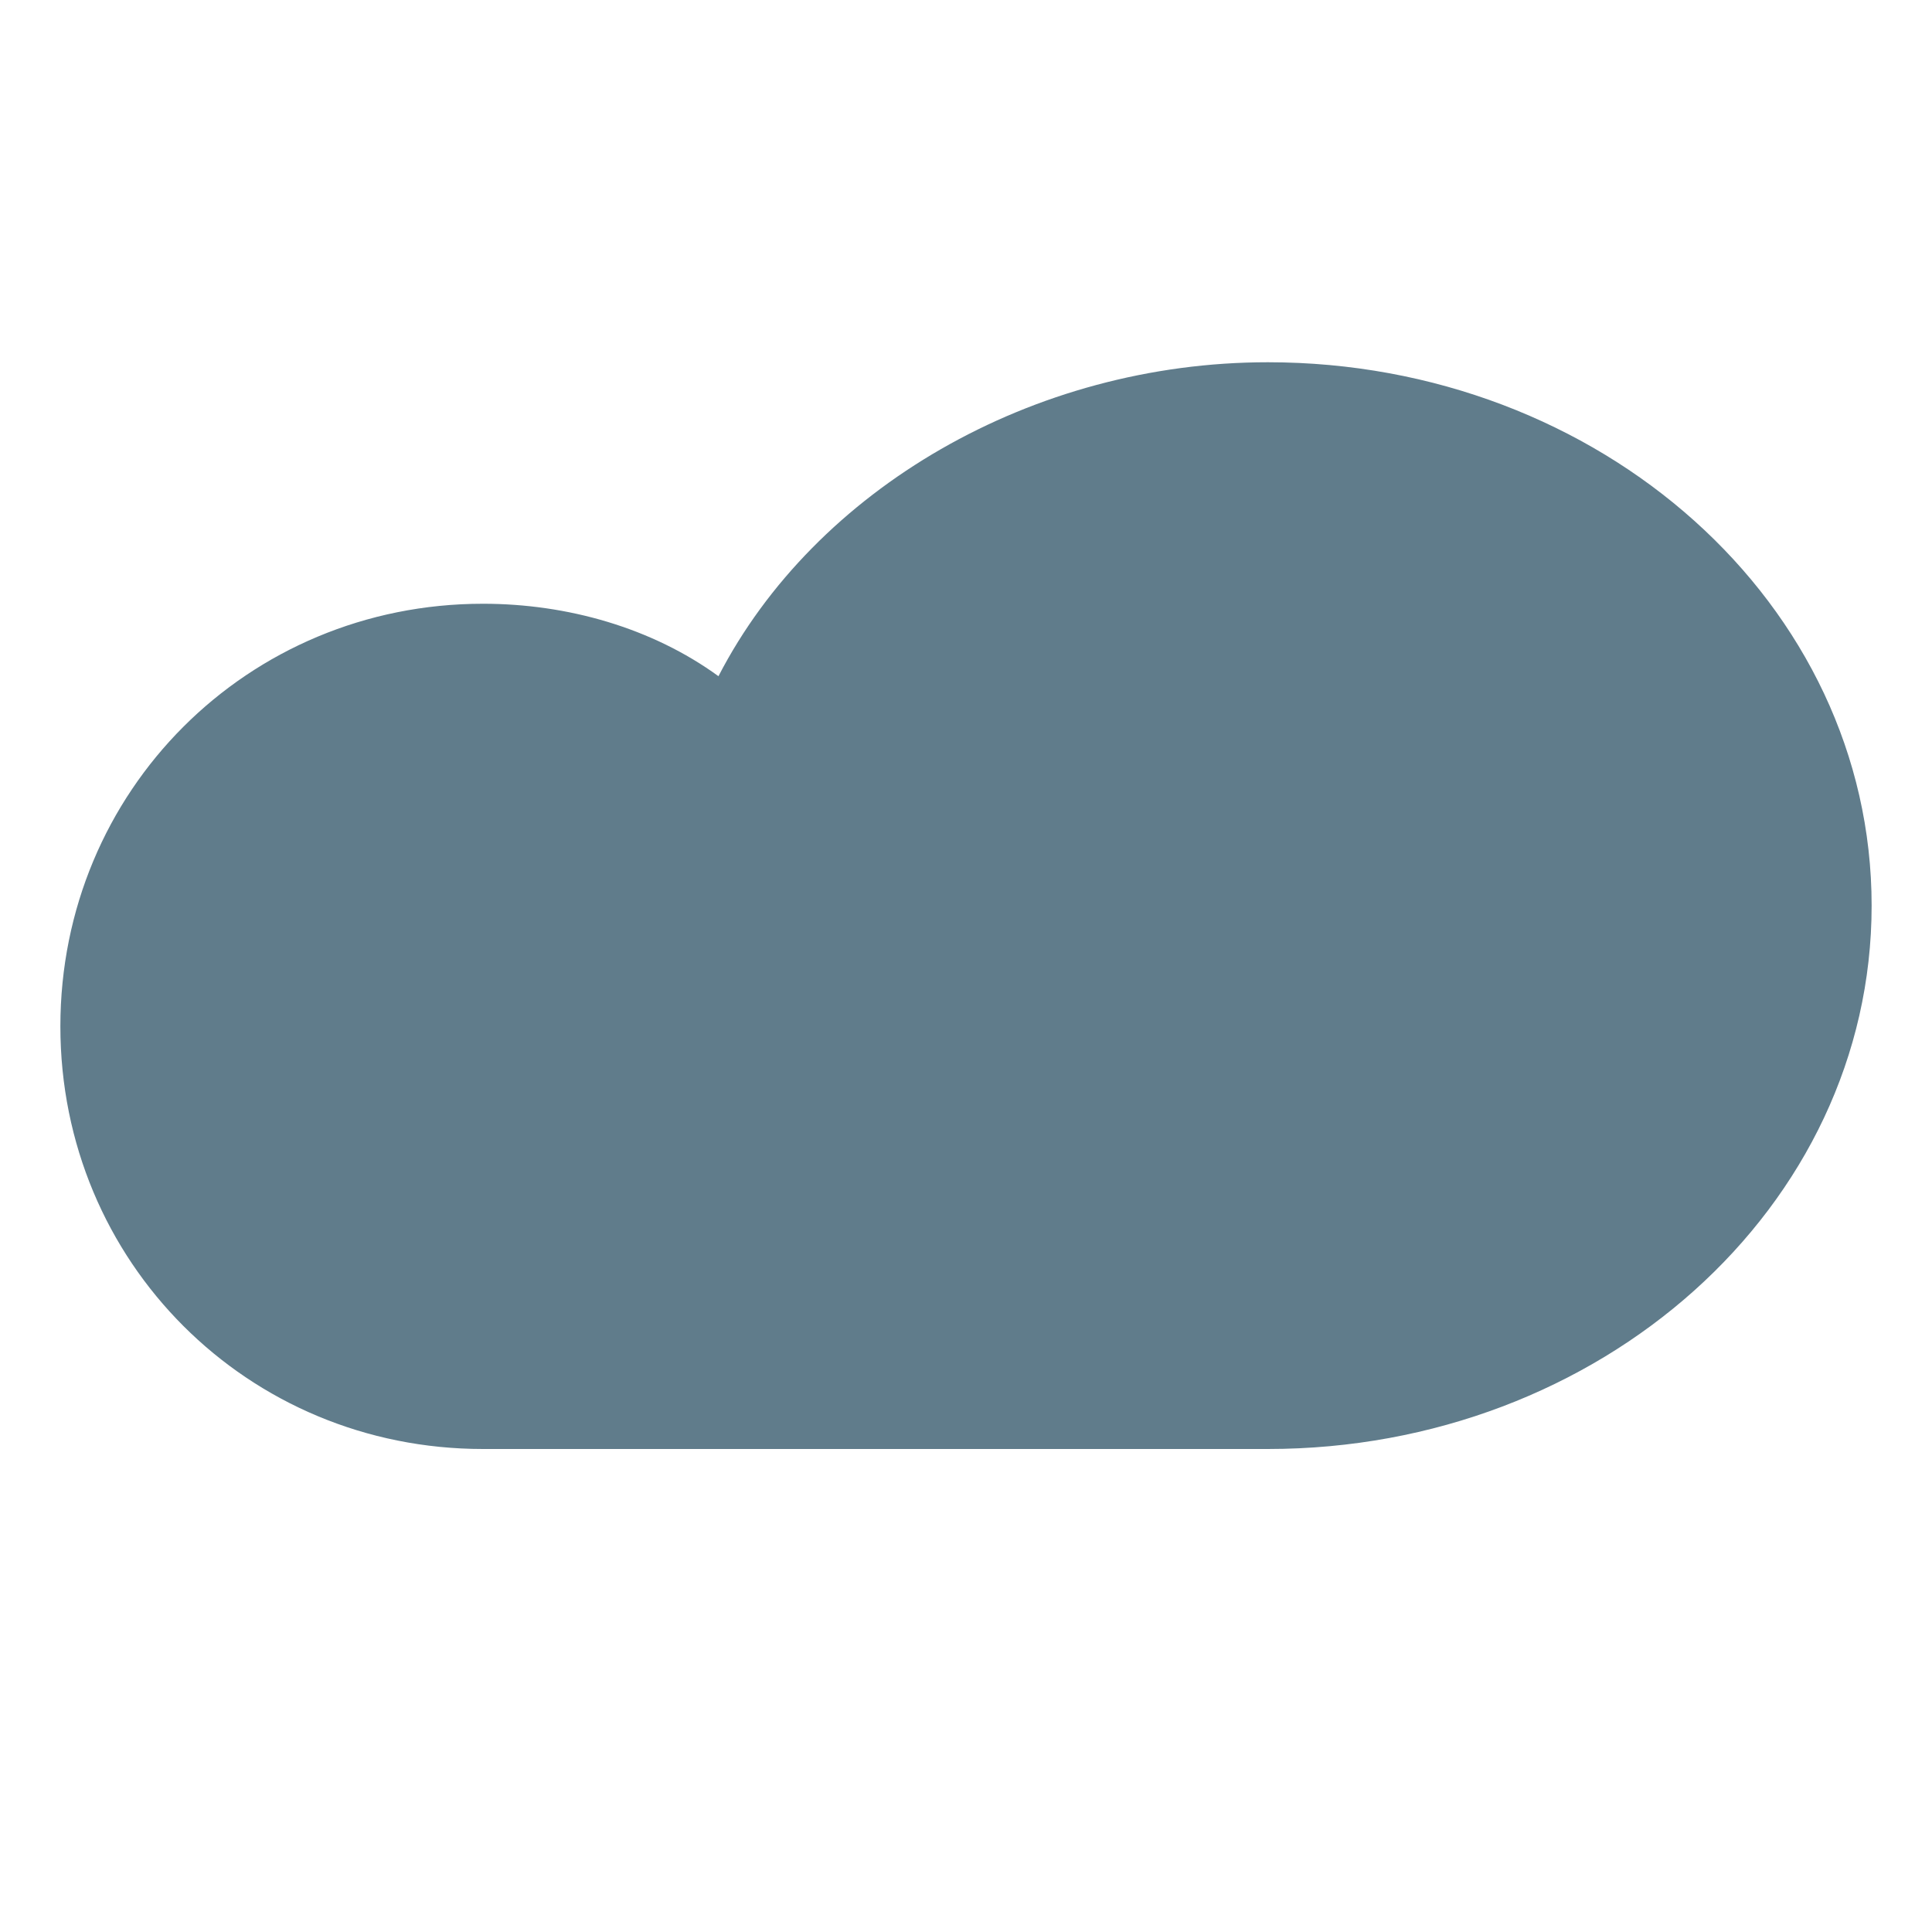
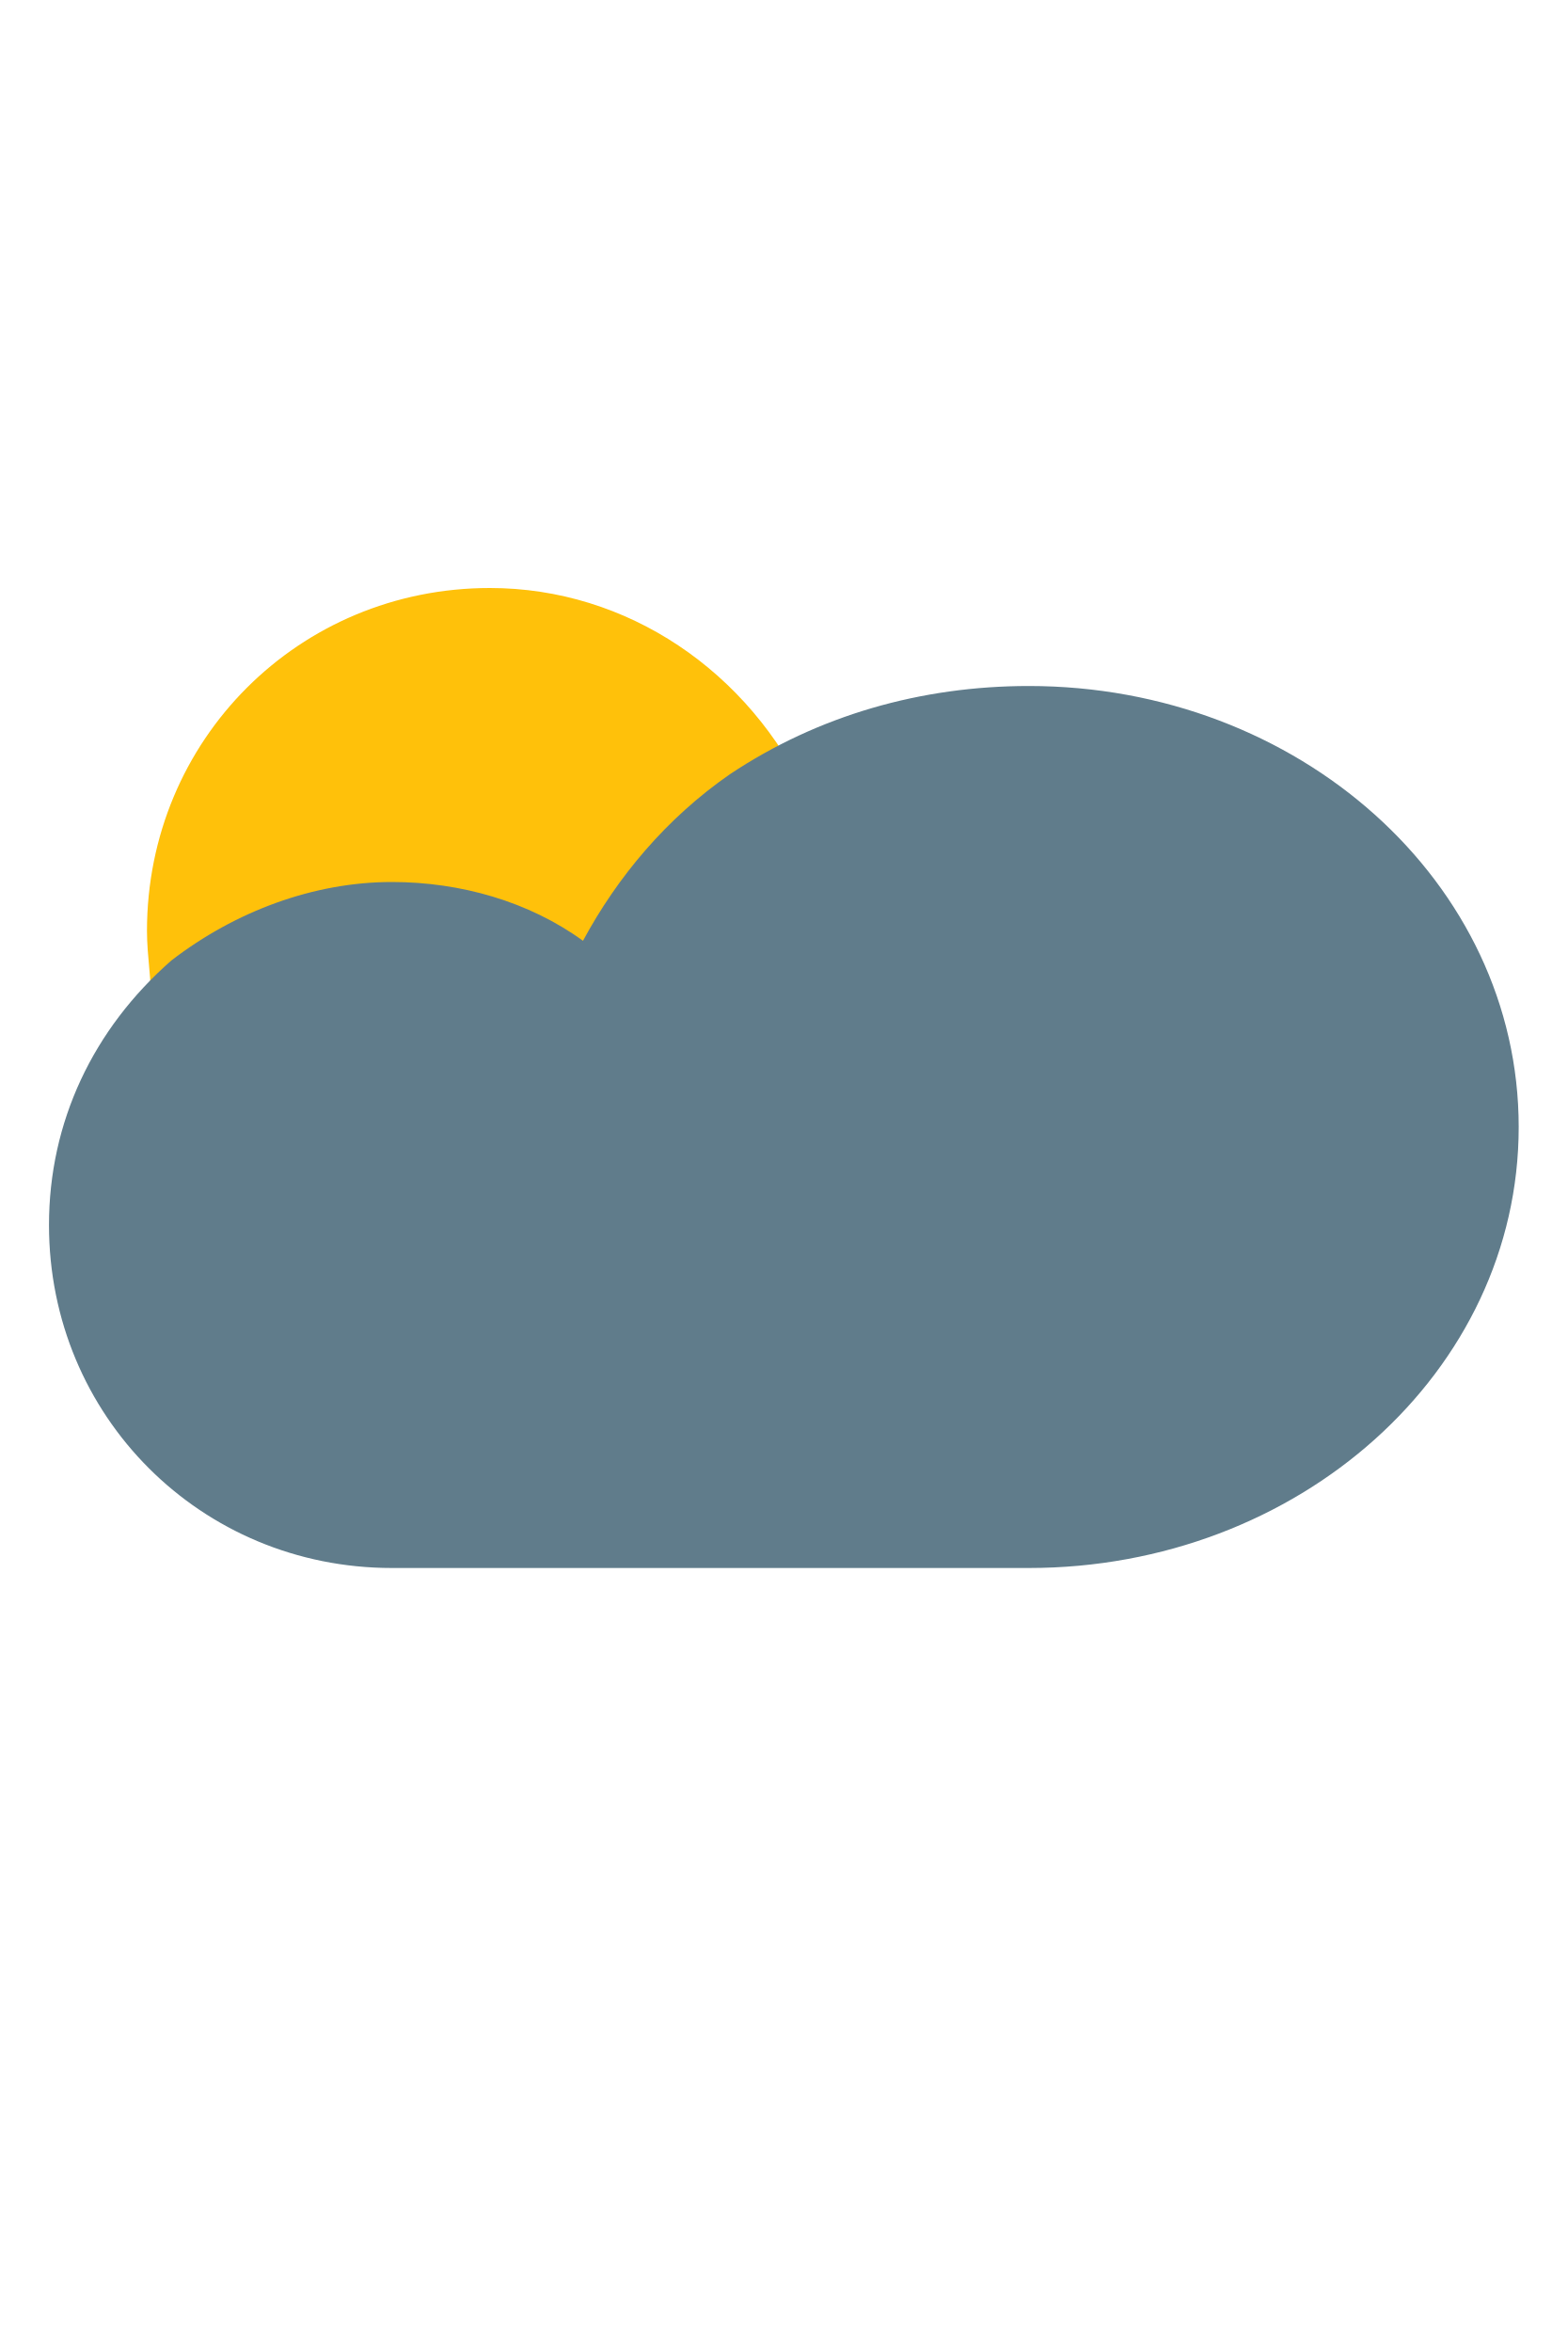
- <svg xmlns="http://www.w3.org/2000/svg" width="25px" height="25px" enable-background="new 0 0 32 32" viewBox="0 0 32 32">
-   <path d="m21 6c-3.9 0-7.5 2.1-9.1 5.2-1.1-.8-2.5-1.2-3.9-1.2-3.9 0-7 3.1-7 7s3.1 7 7 7h13c5.5 0 10-4 10-9s-4.5-9-10-9z" fill="#607c8b" />
+ <svg xmlns="http://www.w3.org/2000/svg" width="50px" height="75px" enableBackground="new 0 0 32 32" viewBox="0 0 32 32">
+   <path d="m16.1 9.5c-1.4.9-2.4 2.2-2.8 3.7-.1.3-.4.6-.7.7-.1 0-.2 0-.2 0-.3 0-.5-.1-.7-.3-1-1.1-2.3-1.6-3.7-1.6-1.2 0-2.3.4-3.2 1.1-.3.2-.6.3-1 .2-.3-.1-.6-.4-.7-.7 0-.5-.1-1.1-.1-1.6 0-3.9 3.1-7 7-7 2.8 0 5.3 1.7 6.5 4.3.1.4 0 .9-.4 1.2z" fill="#ffc10a" />
+   <path d="m31 15c0 5-4.5 9-10 9h-13c-3.9 0-7-3.1-7-7 0-2.1.9-4 2.5-5.4 1.3-1 2.9-1.6 4.5-1.6 1.4 0 2.8.4 3.9 1.2.7-1.3 1.7-2.5 3-3.4 1.8-1.2 3.9-1.8 6.1-1.8 5.5 0 10 4 10 9z" fill="#607c8b" />
</svg>
